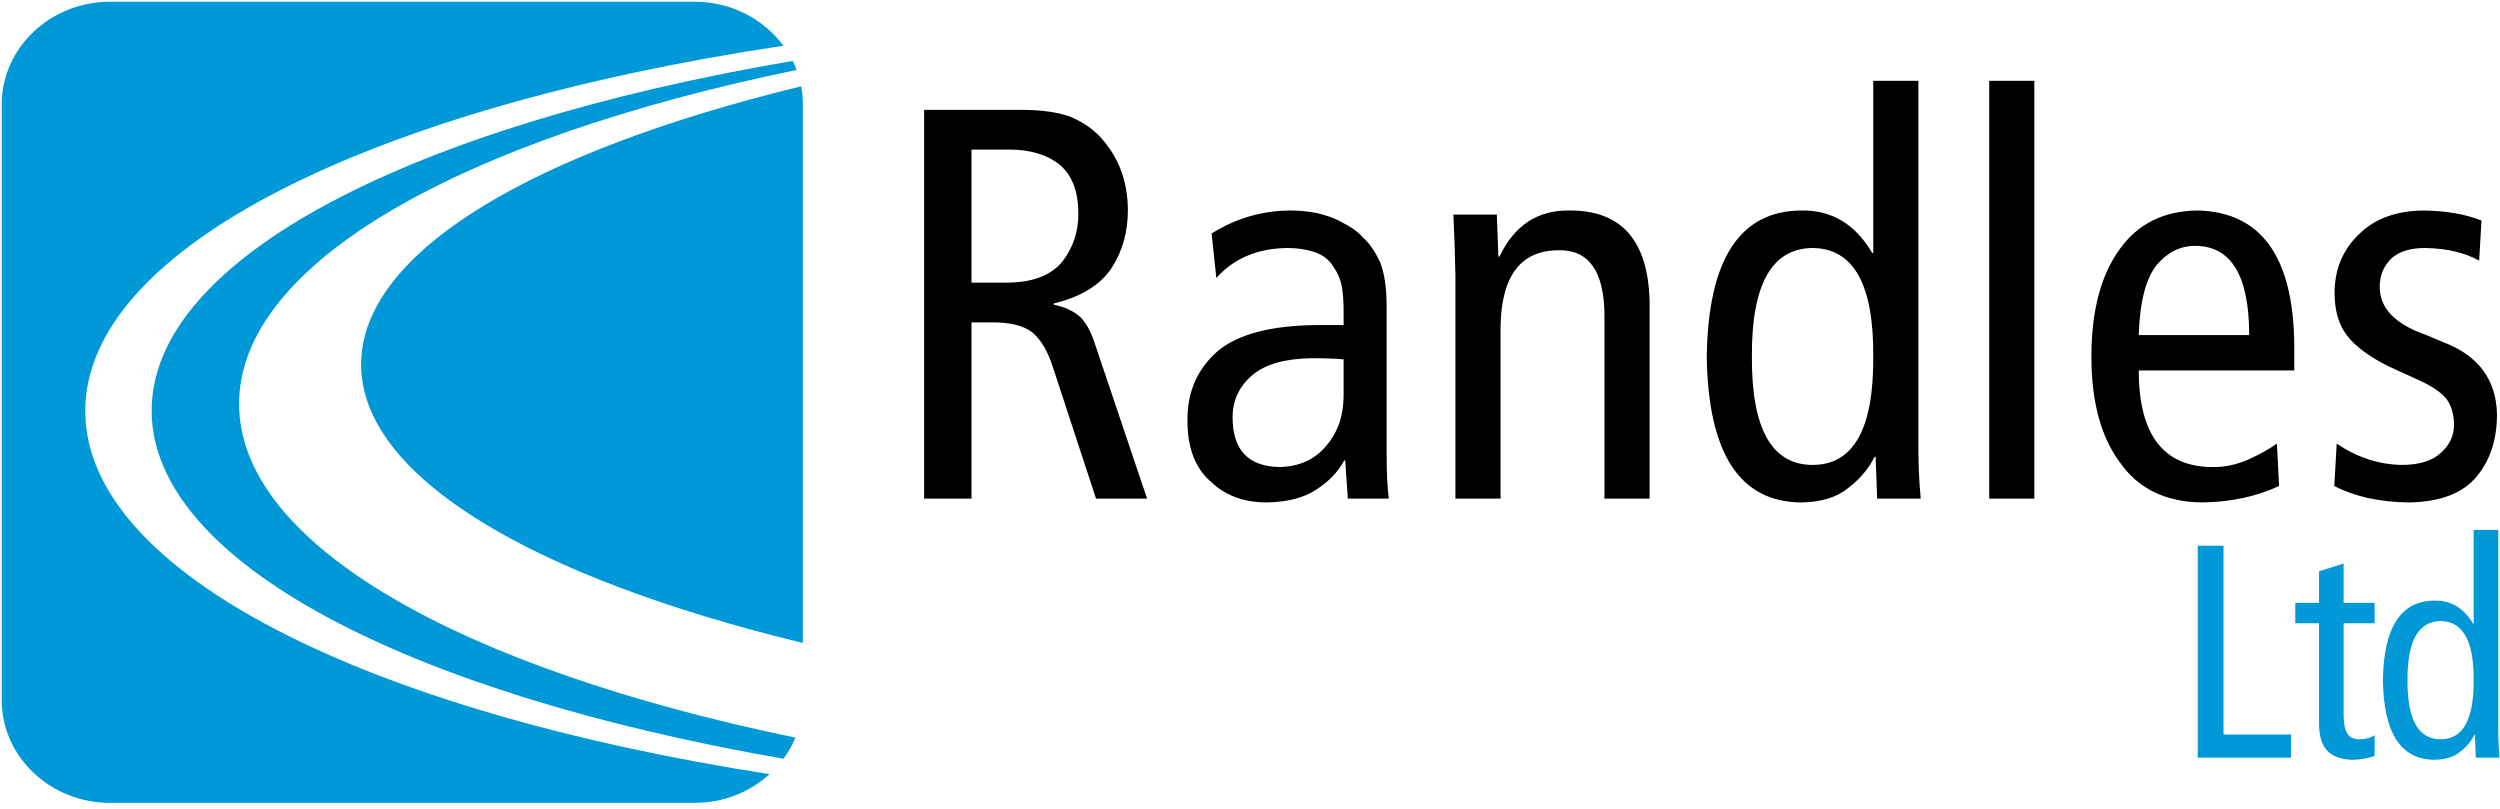
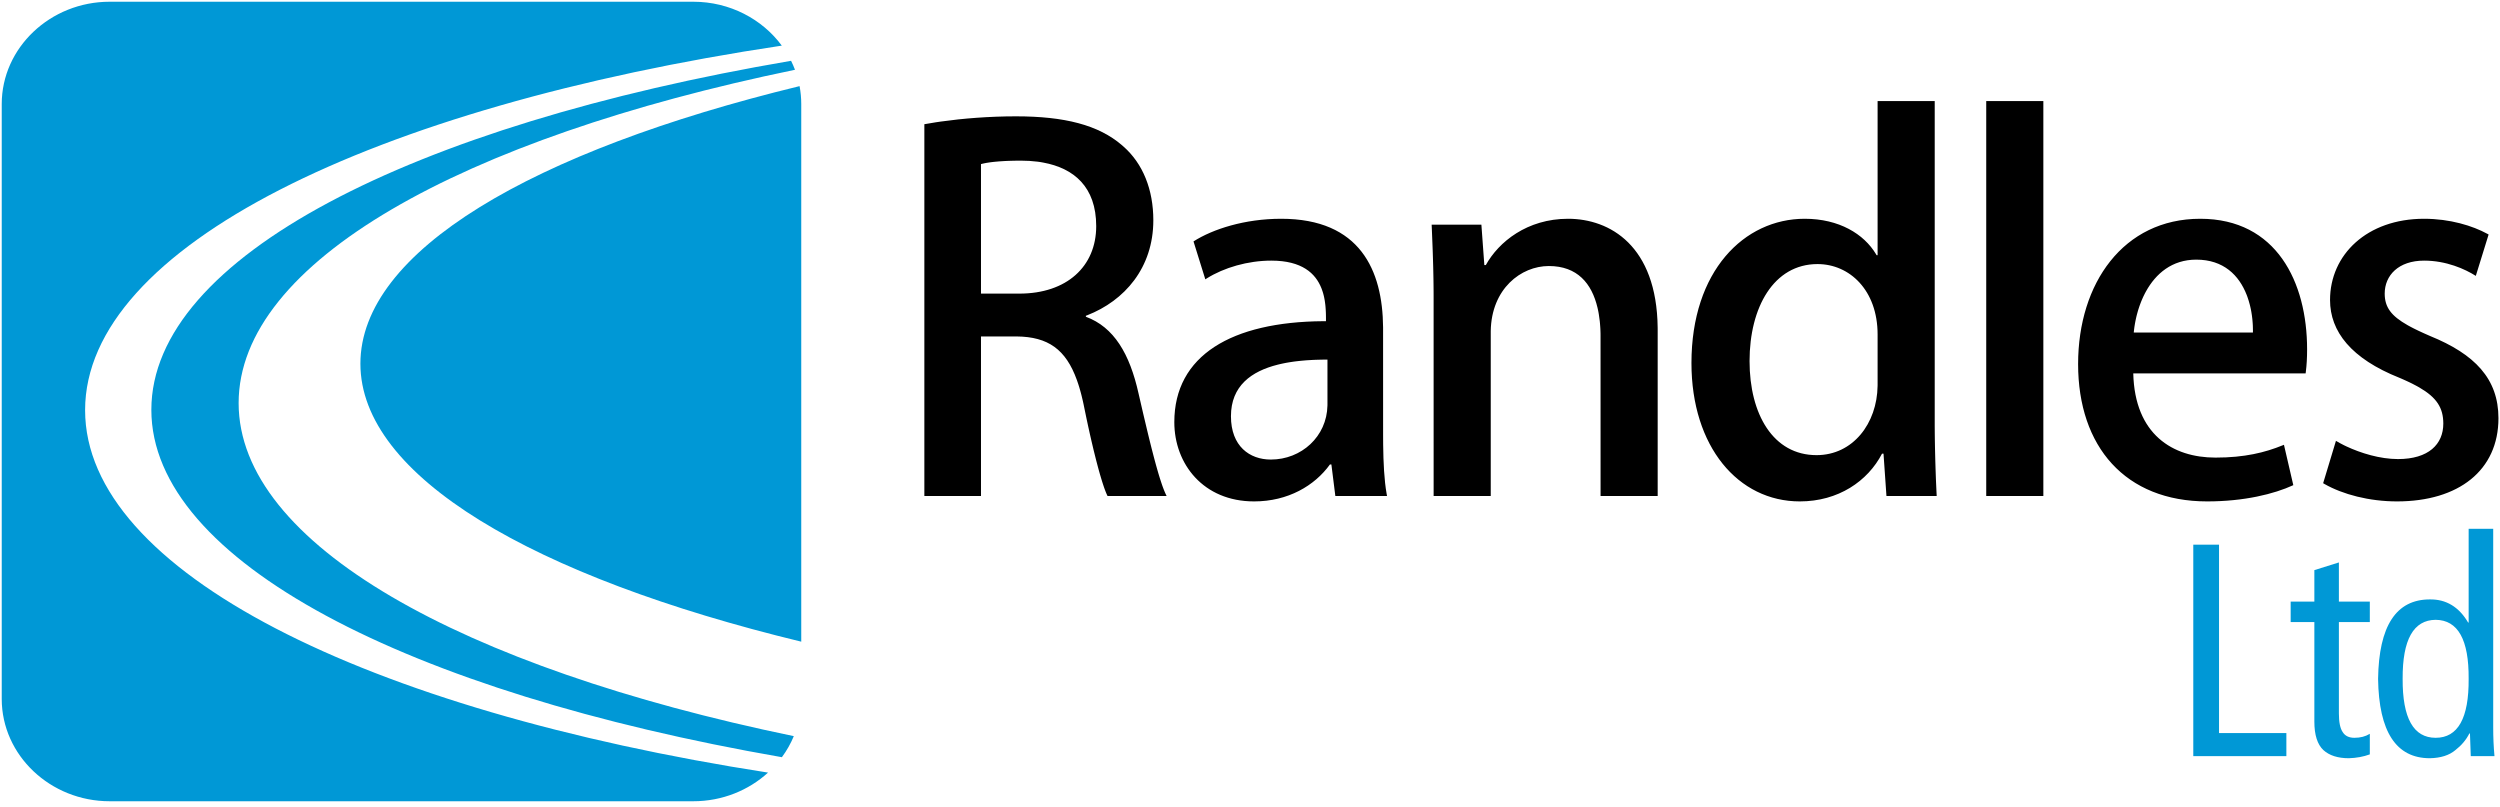
- <svg xmlns="http://www.w3.org/2000/svg" width="99px" height="32px" viewBox="0 0 99 32" version="1.1">
+ <svg xmlns="http://www.w3.org/2000/svg" width="124px" height="40px" viewBox="0 0 124 40" version="1.1">
  <g id="Page-1" stroke="none" stroke-width="1" fill="none" fill-rule="evenodd">
-     <g id="Shape" transform="translate(0.068587, 0.06845)">
-       <path d="M36.527,19.677 L38.403,19.677 L38.403,12.698 L39.256,12.698 C39.954,12.698 40.469,12.83 40.811,13.095 C41.153,13.378 41.422,13.834 41.624,14.466 L43.334,19.677 L45.356,19.677 L43.275,13.503 C43.131,13.058 42.94,12.716 42.705,12.481 C42.447,12.249 42.098,12.087 41.653,11.996 L41.653,11.951 C42.749,11.687 43.521,11.209 43.97,10.517 C44.385,9.859 44.595,9.109 44.595,8.267 C44.595,7.105 44.223,6.127 43.484,5.336 C43.157,4.998 42.756,4.733 42.274,4.538 C41.774,4.365 41.131,4.281 40.344,4.281 L36.527,4.281 L36.527,19.677 L36.527,19.677 Z M38.403,5.855 L39.896,5.855 C40.741,5.855 41.414,6.061 41.914,6.472 C42.396,6.888 42.635,7.535 42.635,8.407 C42.635,9.102 42.429,9.723 42.017,10.271 C41.572,10.826 40.852,11.109 39.855,11.124 L38.403,11.124 L38.403,5.855 L38.403,5.855 Z M48.098,10.94 L48.098,10.94 C48.79,10.164 49.727,9.767 50.911,9.752 C51.294,9.752 51.65,9.804 51.978,9.911 C52.305,10.017 52.558,10.208 52.731,10.488 C52.9,10.727 53.011,10.984 53.066,11.264 C53.114,11.543 53.139,11.889 53.139,12.297 L53.139,12.804 L52.084,12.804 C50.245,12.819 48.925,13.172 48.124,13.86 C47.33,14.57 46.94,15.478 46.955,16.592 C46.955,17.666 47.26,18.467 47.874,19 C48.444,19.552 49.187,19.828 50.098,19.828 C50.929,19.813 51.591,19.64 52.084,19.302 C52.573,18.982 52.93,18.603 53.162,18.166 L53.202,18.166 L53.305,19.677 L54.927,19.677 C54.872,19.239 54.842,18.666 54.842,17.952 L54.842,12.091 C54.842,11.308 54.75,10.705 54.57,10.282 C54.368,9.866 54.147,9.55 53.901,9.333 C53.735,9.124 53.415,8.903 52.941,8.664 C52.709,8.55 52.43,8.454 52.102,8.373 C51.761,8.303 51.393,8.267 50.996,8.267 C49.882,8.281 48.852,8.586 47.911,9.179 L48.098,10.94 L48.098,10.94 Z M53.139,15.577 C53.139,16.375 52.915,17.037 52.47,17.562 C52.014,18.125 51.389,18.412 50.584,18.426 C49.356,18.397 48.742,17.743 48.742,16.459 C48.742,15.783 49.007,15.224 49.536,14.775 C50.047,14.352 50.827,14.132 51.871,14.117 C52.382,14.117 52.805,14.132 53.139,14.161 L53.139,15.577 L53.139,15.577 Z M57.566,19.677 L59.353,19.677 L59.353,12.885 C59.382,10.855 60.151,9.841 61.666,9.841 C62.854,9.826 63.453,10.679 63.468,12.4 L63.468,19.677 L65.255,19.677 L65.255,11.867 C65.2,9.451 64.137,8.252 62.07,8.267 C60.816,8.252 59.897,8.859 59.313,10.091 L59.268,10.091 L59.206,8.429 L57.485,8.429 C57.525,9.216 57.551,10.021 57.566,10.844 L57.566,19.677 L57.566,19.677 Z M74.112,14.047 C74.134,16.912 73.332,18.342 71.711,18.342 C70.093,18.342 69.291,16.912 69.306,14.047 C69.291,11.197 70.093,9.767 71.711,9.752 C73.332,9.767 74.134,11.197 74.112,14.047 L74.112,14.047 Z M75.899,3.13 L74.112,3.13 L74.112,9.947 L74.071,9.947 C73.402,8.811 72.472,8.252 71.288,8.267 C68.832,8.267 67.574,10.194 67.519,14.051 C67.574,17.901 68.832,19.828 71.288,19.828 C72.075,19.813 72.696,19.618 73.148,19.235 C73.597,18.886 73.935,18.482 74.163,18.026 L74.207,18.026 L74.266,19.677 L75.991,19.677 C75.928,18.989 75.899,18.302 75.899,17.614 L75.899,3.13 L75.899,3.13 Z M78.704,19.677 L80.49,19.677 L80.49,3.13 L78.704,3.13 L78.704,19.677 L78.704,19.677 Z M90.785,14.602 L90.785,13.61 C90.756,10.105 89.48,8.326 86.958,8.267 C85.608,8.282 84.575,8.8 83.858,9.819 C83.119,10.845 82.751,12.257 82.751,14.051 C82.751,15.834 83.126,17.232 83.88,18.243 C84.608,19.287 85.696,19.813 87.134,19.828 C88.27,19.813 89.285,19.596 90.182,19.177 L90.098,17.497 L90.098,17.497 C89.785,17.721 89.41,17.93 88.972,18.125 C88.513,18.328 88.057,18.427 87.601,18.427 C85.619,18.442 84.626,17.166 84.626,14.603 L90.785,14.603 L90.785,14.602 Z M84.626,13.201 C84.667,11.885 84.906,10.962 85.336,10.425 C85.763,9.921 86.27,9.668 86.855,9.668 C88.285,9.668 88.999,10.844 88.999,13.201 L84.626,13.201 L84.626,13.201 Z M92.465,17.5 L92.369,19.177 C93.175,19.596 94.153,19.813 95.307,19.828 C96.558,19.813 97.462,19.467 98.017,18.791 C98.547,18.143 98.812,17.327 98.812,16.338 C98.782,14.952 98.062,13.992 96.646,13.466 L96.01,13.197 C94.782,12.771 94.168,12.139 94.168,11.296 C94.168,10.837 94.326,10.458 94.638,10.16 C94.94,9.888 95.381,9.752 95.97,9.752 C96.815,9.767 97.525,9.932 98.106,10.252 L98.198,8.664 C97.573,8.414 96.804,8.281 95.892,8.267 C94.819,8.281 93.977,8.59 93.362,9.193 C92.708,9.811 92.381,10.594 92.381,11.536 C92.381,12.234 92.546,12.793 92.873,13.22 C93.215,13.657 93.763,14.062 94.517,14.437 L95.719,14.988 C96.219,15.209 96.587,15.459 96.815,15.731 C97.014,16.011 97.109,16.353 97.109,16.757 C97.109,17.18 96.94,17.548 96.598,17.857 C96.256,18.18 95.734,18.342 95.039,18.342 C94.138,18.327 93.281,18.048 92.465,17.5 L92.465,17.5 Z" fill="#000000" fill-rule="nonzero" />
-       <path d="M86.961,29.935 L90.655,29.935 L90.655,29.019 L87.983,29.019 L87.983,21.543 L86.961,21.543 L86.961,29.935 L86.961,29.935 Z M93.966,29.049 C93.793,29.156 93.591,29.208 93.354,29.208 C93.138,29.208 92.981,29.131 92.887,28.977 C92.789,28.833 92.739,28.588 92.739,28.242 L92.739,24.614 L93.966,24.614 L93.966,23.804 L92.739,23.804 L92.739,22.249 L92.739,22.249 L91.765,22.554 L91.765,23.804 L90.825,23.804 L90.825,24.614 L91.765,24.614 L91.765,28.564 C91.765,29.094 91.885,29.47 92.124,29.695 C92.358,29.909 92.695,30.018 93.134,30.018 C93.43,30.01 93.707,29.959 93.966,29.865 L93.966,29.049 L93.966,29.049 Z M97.888,26.867 C97.9,28.428 97.463,29.208 96.579,29.208 C95.697,29.208 95.26,28.428 95.268,26.867 C95.26,25.313 95.697,24.534 96.579,24.526 C97.463,24.534 97.9,25.313 97.888,26.867 L97.888,26.867 Z M98.862,20.916 L97.888,20.916 L97.888,24.632 L97.866,24.632 C97.501,24.013 96.994,23.708 96.348,23.716 C95.01,23.716 94.324,24.766 94.294,26.869 C94.324,28.967 95.01,30.018 96.348,30.018 C96.777,30.01 97.116,29.903 97.362,29.695 C97.607,29.505 97.791,29.284 97.916,29.036 L97.94,29.036 L97.972,29.935 L98.912,29.935 C98.878,29.561 98.862,29.186 98.862,28.811 L98.862,20.916 L98.862,20.916 Z" fill="#0098D6" fill-rule="nonzero" />
-       <path d="M4.283,-7.54558657e-16 L27.442,-7.54558657e-16 C28.891,-7.54558657e-16 30.177,0.691 30.953,1.742 C14.68,4.182 3.308,9.74 3.308,16.206 C3.308,22.6 14.426,28.107 30.407,30.588 C29.636,31.291 28.59,31.725 27.442,31.725 L4.283,31.725 C1.927,31.725 0,29.898 0,27.666 L0,4.059 C0,1.827 1.927,-7.54558657e-16 4.283,-7.54558657e-16 L4.283,-7.54558657e-16 Z M31.321,2.344 C31.379,2.46 31.431,2.579 31.477,2.701 C18.232,5.434 9.4,10.335 9.4,15.926 C9.4,21.51 18.212,26.406 31.43,29.142 C31.307,29.439 31.147,29.719 30.957,29.978 C16.093,27.391 5.937,22.188 5.937,16.192 C5.937,10.148 16.259,4.909 31.321,2.344 L31.321,2.344 Z M31.659,3.349 C31.702,3.58 31.725,3.817 31.725,4.059 L31.725,25.393 C21.066,22.809 14.232,18.829 14.232,14.363 C14.232,9.906 21.038,5.933 31.659,3.349 L31.659,3.349 Z" fill="#0098D6" />
+     <g id="randles_logo_new">
+       <path d="M63.546,10.851 C67.463,10.851 68.579,13.412 68.601,16.236 L68.602,21.535 L68.602,21.535 L68.603,21.8 L68.603,21.8 L68.605,22.065 C68.616,22.946 68.655,23.806 68.778,24.499 L68.797,24.602 L66.233,24.602 L66.037,23.039 L65.964,23.039 C65.207,24.089 63.888,24.87 62.202,24.87 C59.687,24.87 58.246,23.014 58.246,20.938 C58.246,17.625 61.094,15.964 65.631,15.931 L65.768,15.931 L65.768,15.776 L65.768,15.776 L65.766,15.611 L65.766,15.611 L65.763,15.507 L65.763,15.507 L65.756,15.364 L65.756,15.364 L65.748,15.254 L65.748,15.254 L65.742,15.179 L65.742,15.179 L65.734,15.103 C65.732,15.09 65.731,15.078 65.729,15.065 L65.719,14.988 L65.719,14.988 L65.708,14.911 L65.708,14.911 L65.694,14.834 L65.694,14.834 L65.679,14.756 L65.679,14.756 L65.662,14.679 L65.662,14.679 L65.642,14.601 C65.639,14.588 65.635,14.575 65.632,14.562 L65.609,14.485 C65.597,14.446 65.584,14.408 65.57,14.37 L65.542,14.294 C65.25,13.561 64.583,12.927 63.057,12.927 C61.894,12.927 60.707,13.273 59.856,13.809 L59.784,13.855 L59.198,11.974 C60.151,11.364 61.738,10.851 63.546,10.851 Z M93.129,5.013 L95.962,5.013 L95.962,21.138 L95.962,21.138 L95.965,21.527 L95.965,21.527 L95.968,21.791 L95.968,21.791 L95.975,22.19 L95.975,22.19 L95.981,22.456 L95.981,22.456 L95.991,22.851 L95.991,22.851 L96.003,23.238 L96.003,23.238 L96.02,23.732 L96.02,23.732 L96.03,23.966 L96.03,23.966 L96.05,24.403 L96.05,24.403 L96.06,24.602 L93.568,24.602 L93.422,22.501 L93.349,22.501 C92.64,23.869 91.175,24.87 89.27,24.87 C86.217,24.87 83.896,22.159 83.896,18.007 C83.896,13.44 86.51,10.851 89.514,10.851 C91.219,10.851 92.452,11.606 93.05,12.607 L93.08,12.658 L93.129,12.658 L93.129,5.013 Z M109.132,10.851 C112.917,10.851 114.432,14.001 114.432,17.323 C114.432,17.752 114.411,18.117 114.369,18.44 L114.359,18.52 L105.81,18.52 C105.883,21.549 107.764,22.697 109.889,22.697 C111.339,22.697 112.35,22.442 113.214,22.09 L113.284,22.062 L113.748,24.064 C112.795,24.504 111.305,24.87 109.474,24.87 C105.419,24.87 103.074,22.159 103.074,18.056 C103.074,14.05 105.321,10.851 109.132,10.851 Z M120.235,10.851 C121.52,10.851 122.643,11.198 123.377,11.6 L123.435,11.632 L122.8,13.684 C122.262,13.342 121.334,12.927 120.235,12.927 C118.965,12.927 118.281,13.659 118.281,14.563 C118.281,15.241 118.607,15.671 119.419,16.13 L119.528,16.19 C119.547,16.2 119.565,16.21 119.585,16.22 L119.702,16.281 L119.702,16.281 L119.825,16.342 L119.825,16.342 L119.953,16.404 L119.953,16.404 L120.088,16.467 L120.088,16.467 L120.229,16.532 L120.229,16.532 L120.451,16.63 C120.476,16.641 120.502,16.652 120.528,16.664 C122.751,17.567 123.923,18.789 123.923,20.743 C123.923,23.332 121.945,24.87 118.892,24.87 C117.51,24.87 116.199,24.522 115.296,24.007 L115.228,23.967 L115.863,21.866 C115.98,21.937 116.113,22.01 116.259,22.082 L116.388,22.144 C117.089,22.472 118.044,22.77 118.94,22.77 C120.455,22.77 121.188,22.037 121.188,21.011 C121.188,20.23 120.861,19.718 119.993,19.215 L119.882,19.153 C119.806,19.111 119.726,19.069 119.642,19.027 L119.513,18.964 L119.513,18.964 L119.378,18.901 L119.378,18.901 L119.237,18.837 L119.237,18.837 L119.09,18.772 C119.065,18.762 119.039,18.751 119.014,18.74 C116.62,17.787 115.57,16.444 115.57,14.881 C115.57,12.634 117.402,10.851 120.235,10.851 Z M50.391,5.77 C52.793,5.77 54.487,6.196 55.657,7.209 L55.715,7.26 C56.692,8.115 57.205,9.41 57.205,10.924 C57.205,13.29 55.773,14.916 53.924,15.638 L53.859,15.662 L53.859,15.711 C55.251,16.224 56.033,17.543 56.473,19.521 L56.7,20.505 L56.7,20.505 L56.87,21.221 L56.87,21.221 L56.94,21.514 L56.94,21.514 L57.032,21.89 L57.032,21.89 L57.122,22.249 L57.122,22.249 L57.21,22.589 L57.21,22.589 L57.274,22.832 L57.274,22.832 L57.337,23.063 L57.337,23.063 L57.399,23.283 L57.399,23.283 L57.459,23.49 L57.459,23.49 L57.499,23.622 L57.499,23.622 L57.538,23.747 L57.538,23.747 L57.596,23.925 L57.596,23.925 L57.633,24.036 L57.633,24.036 L57.67,24.141 L57.67,24.141 L57.707,24.239 C57.713,24.255 57.719,24.271 57.725,24.286 L57.761,24.375 L57.761,24.375 L57.796,24.457 C57.813,24.497 57.831,24.534 57.848,24.568 L57.865,24.602 L54.934,24.602 L54.909,24.549 L54.909,24.549 L54.882,24.49 L54.882,24.49 L54.855,24.425 C54.851,24.414 54.846,24.402 54.841,24.39 L54.798,24.277 L54.798,24.277 L54.768,24.195 L54.768,24.195 L54.738,24.106 L54.738,24.106 L54.707,24.012 L54.707,24.012 L54.658,23.86 L54.658,23.86 L54.608,23.695 L54.608,23.695 L54.556,23.519 L54.556,23.519 L54.503,23.331 L54.503,23.331 L54.449,23.131 L54.449,23.131 L54.374,22.846 L54.374,22.846 L54.317,22.62 L54.317,22.62 L54.238,22.302 L54.238,22.302 L54.179,22.051 L54.179,22.051 L54.138,21.878 L54.138,21.878 L54.056,21.519 L54.056,21.519 L53.973,21.143 L53.973,21.143 L53.889,20.751 L53.889,20.751 L53.783,20.238 L53.783,20.238 L53.745,20.052 L53.745,20.052 L53.711,19.896 C53.705,19.87 53.699,19.844 53.693,19.819 L53.657,19.669 C53.651,19.644 53.645,19.62 53.639,19.595 L53.601,19.451 L53.601,19.451 L53.562,19.312 C53.549,19.266 53.535,19.22 53.522,19.176 L53.48,19.044 C53.473,19.023 53.466,19.001 53.458,18.98 L53.415,18.854 C52.866,17.328 51.986,16.705 50.43,16.688 L48.657,16.688 L48.657,24.602 L45.848,24.602 L45.848,6.161 C46.029,6.128 46.221,6.096 46.422,6.065 L46.668,6.029 C47.75,5.876 49.063,5.77 50.391,5.77 Z M77.776,10.851 C79.855,10.851 82.174,12.191 82.22,16.247 L82.221,16.371 L82.221,24.602 L79.388,24.602 L79.387,16.651 L79.387,16.651 L79.386,16.529 L79.386,16.529 L79.382,16.408 C79.38,16.368 79.379,16.328 79.377,16.288 L79.369,16.169 L79.369,16.169 L79.36,16.051 L79.36,16.051 L79.349,15.934 C79.336,15.818 79.321,15.704 79.302,15.593 L79.283,15.482 C79.276,15.445 79.269,15.409 79.261,15.373 L79.237,15.265 C78.953,14.057 78.234,13.195 76.823,13.195 C75.447,13.195 73.975,14.317 73.941,16.42 L73.941,16.493 L73.941,24.602 L71.108,24.602 L71.107,14.765 L71.107,14.765 L71.106,14.445 L71.106,14.445 L71.103,14.135 L71.103,14.135 L71.099,13.834 L71.099,13.834 L71.093,13.541 L71.093,13.541 L71.087,13.256 L71.087,13.256 L71.075,12.84 L71.075,12.84 L71.062,12.437 L71.062,12.437 L71.052,12.173 L71.052,12.173 L71.021,11.399 L71.021,11.399 L71.01,11.144 L73.477,11.144 L73.623,13.147 L73.697,13.147 C74.332,11.999 75.748,10.851 77.776,10.851 Z M101.35,5.013 L101.35,24.602 L98.517,24.602 L98.517,5.013 L101.35,5.013 Z M65.842,20.059 L65.842,17.836 L65.708,17.837 L65.708,17.837 L65.574,17.838 L65.574,17.838 L65.371,17.843 L65.371,17.843 L65.235,17.847 L65.235,17.847 L65.1,17.853 L65.1,17.853 L64.964,17.861 L64.964,17.861 L64.828,17.869 L64.828,17.869 L64.693,17.88 L64.693,17.88 L64.558,17.892 L64.558,17.892 L64.423,17.906 C64.378,17.91 64.334,17.916 64.289,17.921 L64.156,17.938 L64.156,17.938 L64.024,17.958 C64.002,17.961 63.98,17.965 63.958,17.968 L63.828,17.99 C63.806,17.994 63.784,17.998 63.763,18.002 L63.634,18.028 C63.591,18.037 63.549,18.046 63.507,18.056 L63.381,18.086 C62.072,18.414 61.055,19.137 61.055,20.645 C61.055,22.135 61.983,22.794 63.033,22.794 C64.553,22.794 65.811,21.65 65.841,20.116 L65.842,20.059 Z M90.149,13.098 C87.975,13.098 86.778,15.247 86.778,17.909 C86.778,20.547 87.951,22.575 90.1,22.575 C91.912,22.575 93.102,20.998 93.128,19.144 L93.129,19.082 L93.129,16.59 C93.129,14.392 91.737,13.098 90.149,13.098 Z M108.936,12.878 C107.731,12.878 106.929,13.57 106.439,14.456 L106.386,14.555 C106.36,14.605 106.336,14.656 106.311,14.707 L106.265,14.809 C106.257,14.826 106.25,14.844 106.242,14.861 L106.199,14.965 C106.185,15 106.172,15.035 106.159,15.07 L106.12,15.176 C106.102,15.229 106.084,15.282 106.067,15.335 L106.035,15.442 C106.02,15.495 106.005,15.549 105.991,15.602 L105.964,15.709 L105.964,15.709 L105.94,15.816 L105.94,15.816 L105.918,15.922 L105.918,15.922 L105.898,16.027 C105.895,16.045 105.892,16.063 105.889,16.08 L105.872,16.185 C105.869,16.202 105.867,16.219 105.864,16.237 L105.851,16.34 C105.849,16.357 105.847,16.374 105.845,16.391 L105.834,16.493 L111.745,16.493 L111.746,16.394 C111.746,16.377 111.746,16.36 111.745,16.344 L111.743,16.243 L111.743,16.243 L111.74,16.142 L111.74,16.142 L111.734,16.041 C111.732,16.007 111.729,15.973 111.726,15.939 L111.717,15.836 C111.713,15.802 111.709,15.768 111.705,15.734 L111.692,15.631 L111.692,15.631 L111.676,15.529 C111.673,15.511 111.67,15.494 111.668,15.477 L111.649,15.375 C111.645,15.358 111.642,15.341 111.639,15.324 L111.616,15.222 L111.616,15.222 L111.592,15.121 C111.558,14.987 111.518,14.855 111.472,14.725 L111.436,14.629 C111.056,13.654 110.289,12.878 108.936,12.878 Z M50.635,7.968 L50.46,7.969 L50.46,7.969 L50.291,7.972 L50.291,7.972 L50.128,7.976 L50.128,7.976 L49.972,7.981 L49.972,7.981 L49.823,7.988 L49.823,7.988 L49.681,7.997 L49.681,7.997 L49.545,8.006 C49.523,8.008 49.502,8.01 49.48,8.012 L49.355,8.023 C49.335,8.025 49.315,8.027 49.296,8.029 L49.182,8.042 C49.163,8.045 49.145,8.047 49.128,8.049 L49.025,8.064 L49.025,8.064 L48.929,8.079 C48.899,8.085 48.87,8.09 48.842,8.096 L48.762,8.113 L48.762,8.113 L48.69,8.13 L48.69,8.13 L48.657,8.139 L48.657,14.563 L50.562,14.563 C52.907,14.563 54.372,13.22 54.372,11.217 C54.372,9.258 53.25,8.341 51.747,8.064 L51.635,8.044 C51.616,8.041 51.597,8.038 51.578,8.035 L51.464,8.019 C51.196,7.985 50.919,7.968 50.635,7.968 Z" id="Shape" fill="#000000" fill-rule="nonzero" />
+       <path d="M108.787,37.505 L113.404,37.505 L113.404,36.36 L110.064,36.36 L110.064,27.015 L108.787,27.015 L108.787,37.505 L108.787,37.505 Z M117.543,36.397 C117.327,36.53 117.074,36.595 116.779,36.595 C116.508,36.595 116.312,36.5 116.195,36.307 C116.072,36.127 116.009,35.821 116.009,35.388 L116.009,30.853 L117.543,30.853 L117.543,29.841 L116.009,29.841 L116.009,27.897 L116.009,27.897 L114.792,28.278 L114.792,29.841 L113.617,29.841 L113.617,30.853 L114.792,30.853 L114.792,35.791 C114.792,36.453 114.942,36.924 115.24,37.204 C115.534,37.472 115.954,37.608 116.503,37.608 C116.874,37.597 117.22,37.535 117.543,37.417 L117.543,36.397 L117.543,36.397 Z M122.445,33.669 C122.46,35.621 121.914,36.595 120.809,36.595 C119.707,36.595 119.161,35.621 119.171,33.669 C119.161,31.727 119.707,30.753 120.809,30.743 C121.914,30.753 122.46,31.727 122.445,33.669 L122.445,33.669 Z M123.663,26.23 L122.445,26.23 L122.445,30.876 L122.418,30.876 C121.962,30.101 121.328,29.72 120.521,29.731 C118.848,29.731 117.991,31.043 117.953,33.672 C117.991,36.295 118.848,37.608 120.521,37.608 C121.057,37.597 121.481,37.465 121.789,37.204 C122.095,36.966 122.325,36.691 122.48,36.38 L122.51,36.38 L122.55,37.505 L123.726,37.505 C123.683,37.036 123.663,36.568 123.663,36.099 L123.663,26.23 L123.663,26.23 Z" id="Shape" fill="#0098D6" fill-rule="nonzero" />
+       <path d="M5.439,0.086 L34.389,0.086 C36.199,0.086 37.807,0.949 38.777,2.263 C18.436,5.313 4.221,12.261 4.221,20.343 C4.221,28.336 18.118,35.219 38.095,38.321 C37.131,39.2 35.823,39.742 34.389,39.742 L5.439,39.742 C2.495,39.742 0.086,37.459 0.086,34.668 L0.086,5.16 C0.086,2.369 2.495,0.086 5.439,0.086 L5.439,0.086 Z M39.237,3.016 C39.309,3.161 39.374,3.31 39.431,3.461 C22.876,6.878 11.836,13.004 11.836,19.993 C11.836,26.973 22.85,33.094 39.373,36.513 C39.219,36.884 39.02,37.234 38.782,37.557 C20.203,34.324 7.507,27.821 7.507,20.326 C7.507,12.77 20.41,6.222 39.237,3.016 L39.237,3.016 Z M39.659,4.272 C39.714,4.561 39.742,4.857 39.742,5.16 L39.742,31.827 C26.419,28.597 17.876,23.621 17.876,18.039 C17.876,12.468 26.383,7.502 39.659,4.272 L39.659,4.272 Z" id="Shape" fill="#0098D6" />
    </g>
  </g>
</svg>
